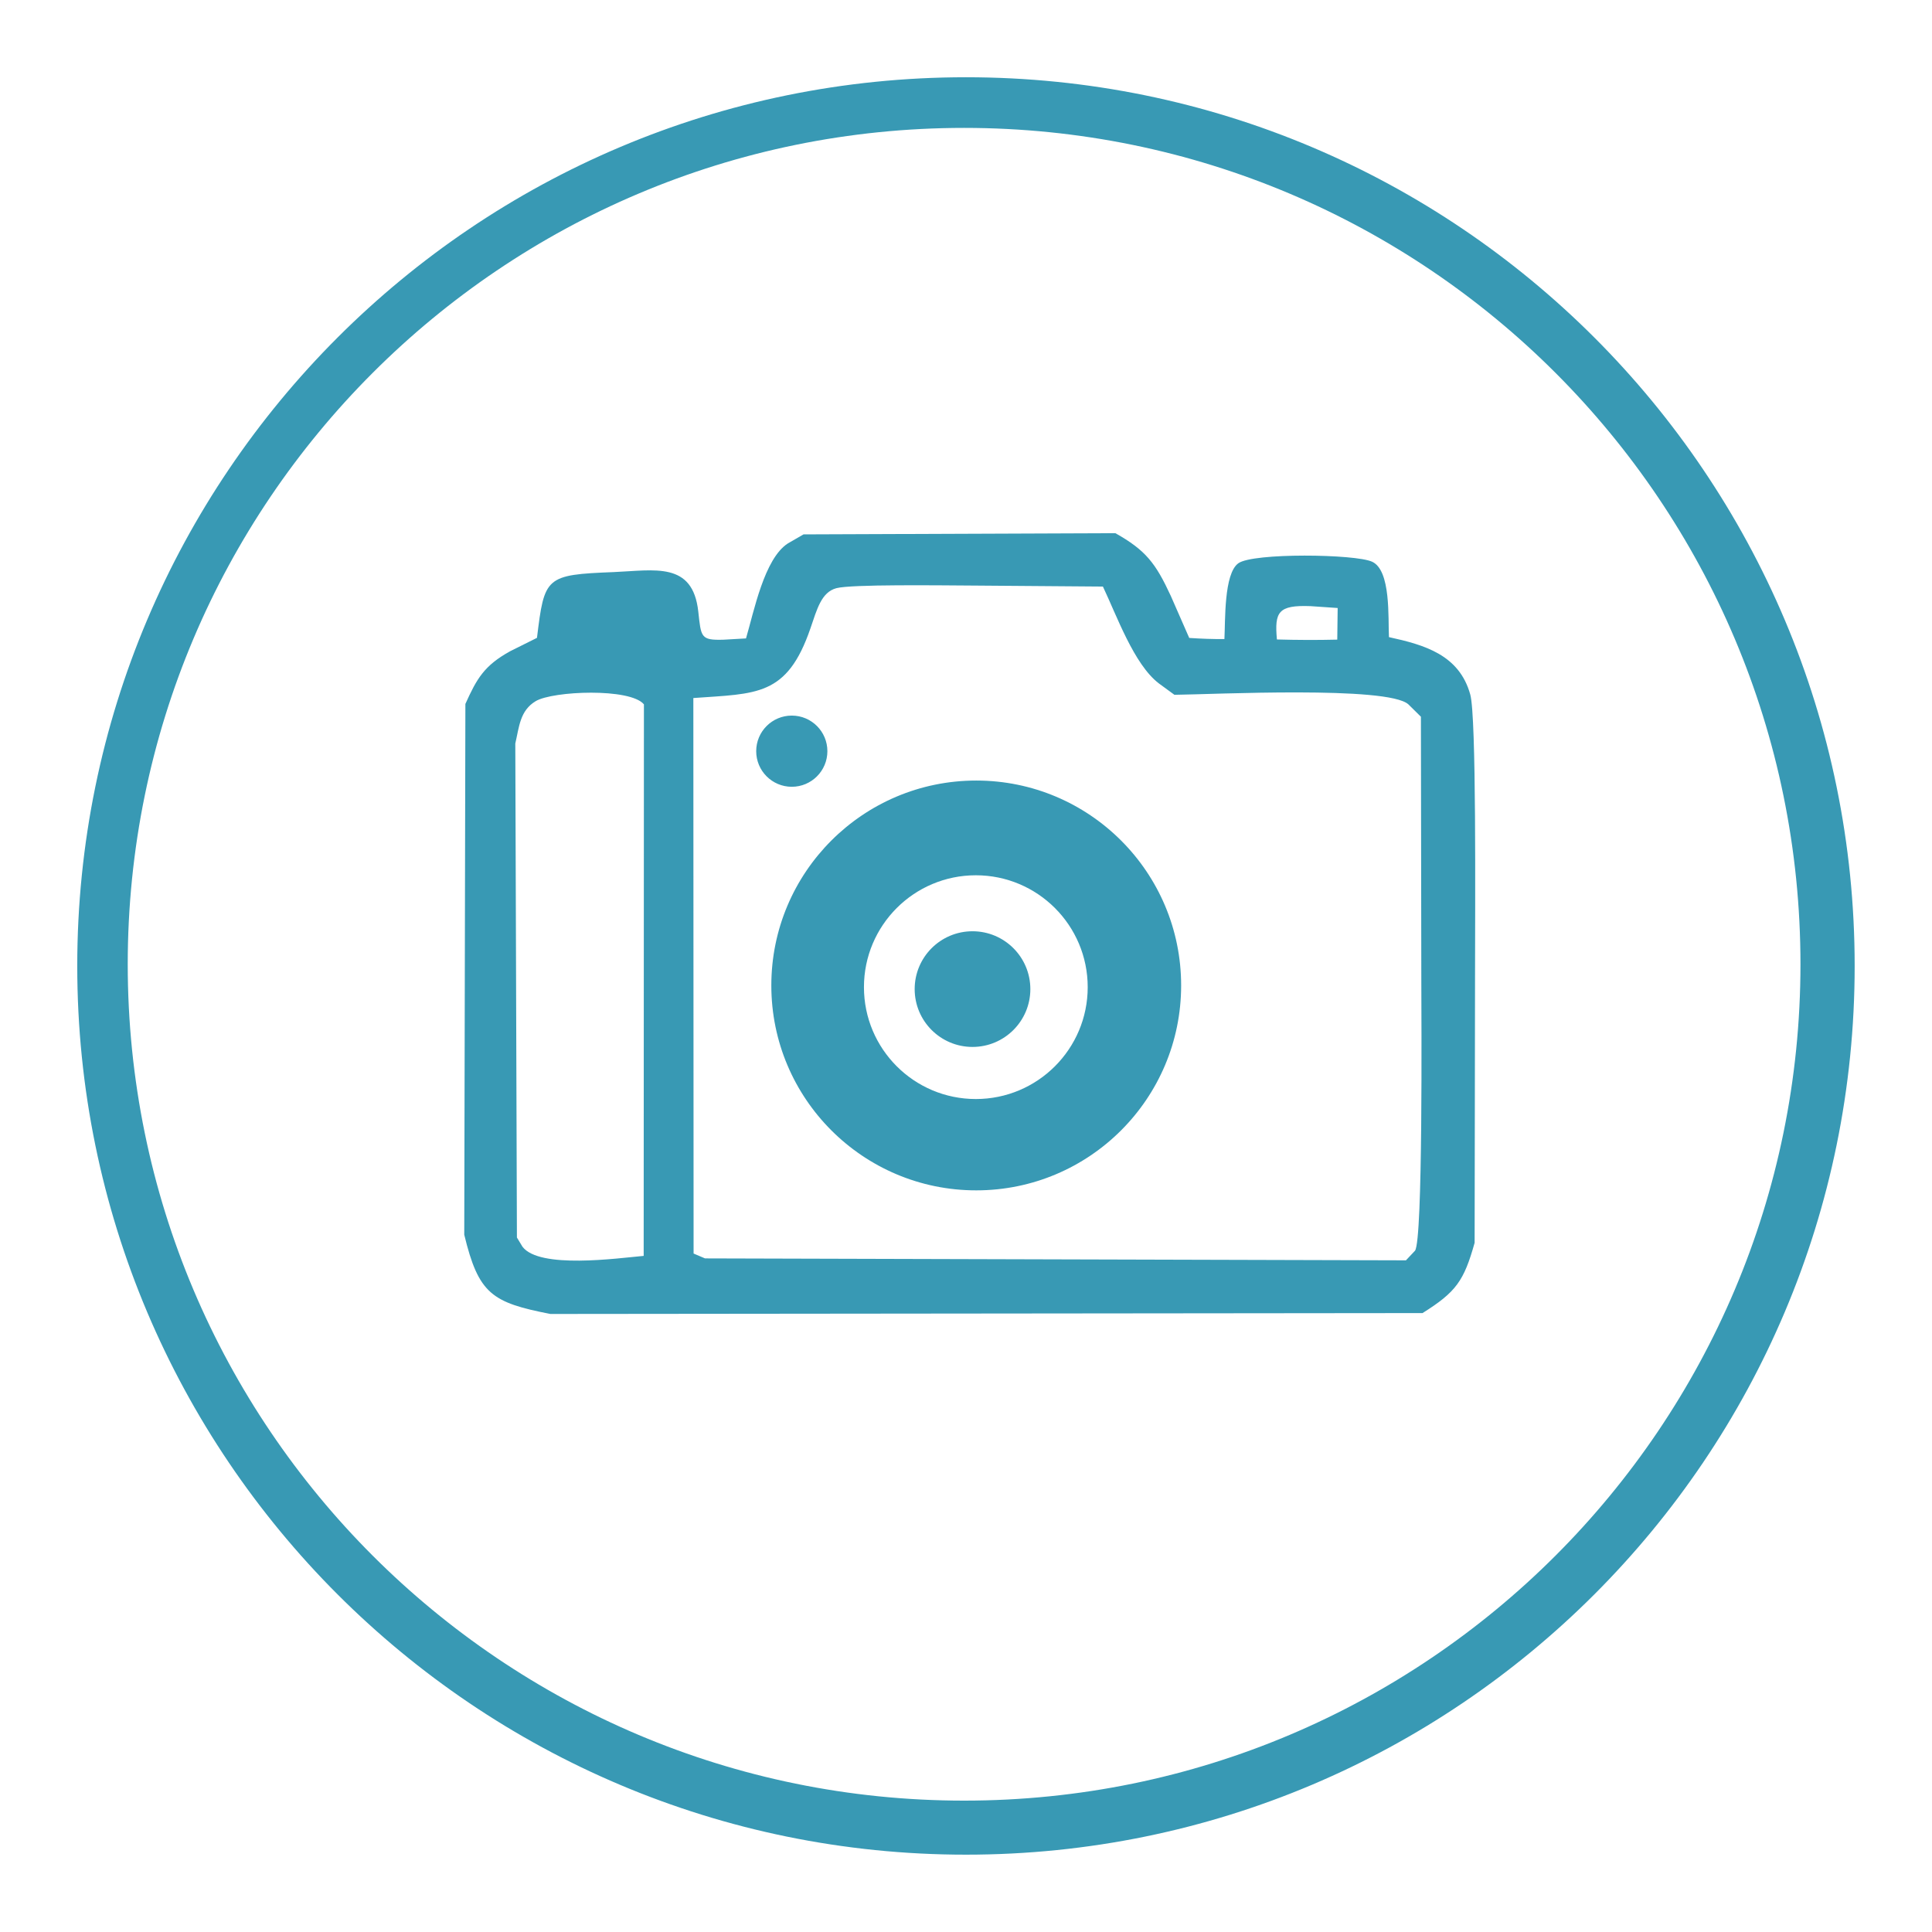
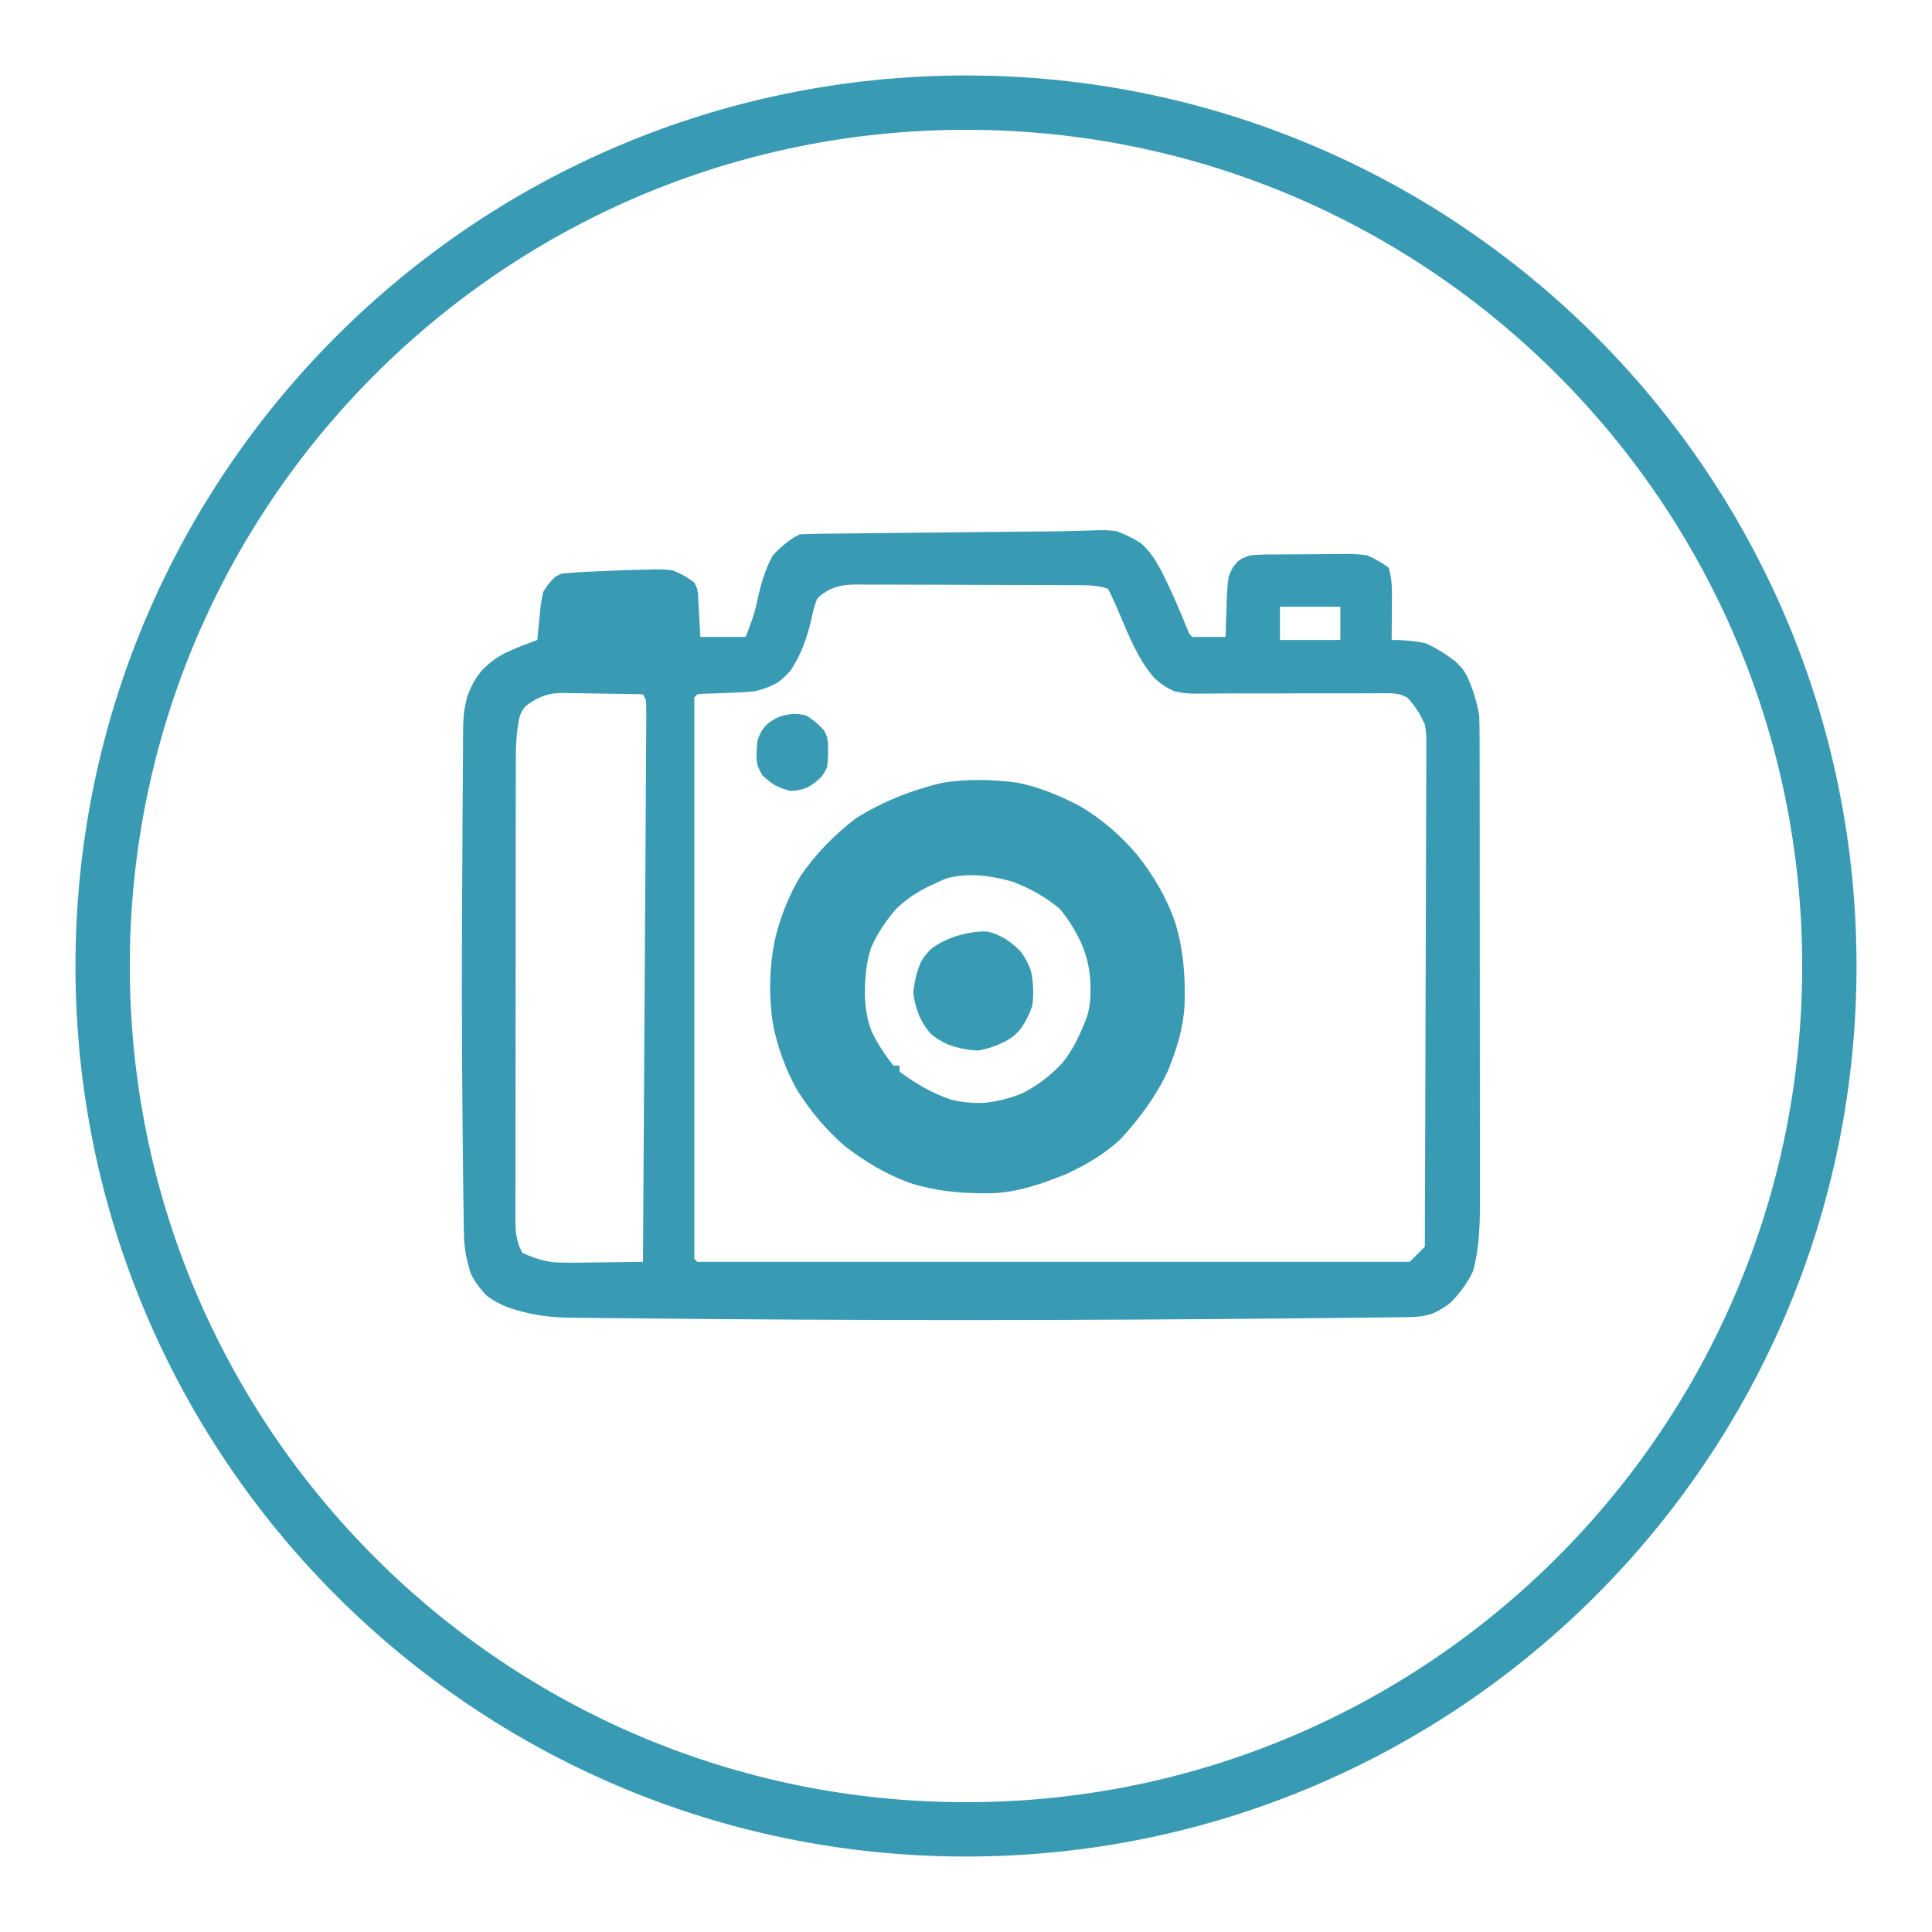
- <svg xmlns="http://www.w3.org/2000/svg" viewBox="270.96 217.37 238.83 238.83" width="160" height="160">
-   <path fill="#3899b4" fill-rule="evenodd" d="M280.51 336.78a109.86 109.86 0 1 0 219.72 0a109.86 109.86 0 1 0 -219.72 0ZM286.75 336.57a103.39 103.39 0 1 0 206.78 0a103.39 103.39 0 1 0 -206.78 0ZM422.32 296.37c-1.48.01-2.88-.04-4.35-.14l-2.28-5.2c-1.88-4.06-3.1-5.64-6.85-7.75l-38.55.15-1.94 1.12c-2.92 1.89-4.19 8.42-5.17 11.74l-2.81.16c-2.81.08-2.74-.32-3.09-3.48-.68-6.22-5.4-5.09-10.46-4.88-8.45.33-8.56.58-9.48 8.13l-3.31 1.65c-3.22 1.78-4.13 3.39-5.54 6.52L328.35 370c1.77 7.33 3.42 8.39 10.65 9.8l107.81-.11c4.16-2.61 5.12-3.98 6.44-8.69l.05-32.5c.01-9.6.18-32.54-.59-35.28-1.36-4.9-5.65-6.13-10.05-7.09-.12-2.37.26-8.25-2.08-9.32-2.08-.96-14.72-1.12-16.54.19-1.8 1.3-1.6 7.13-1.72 9.37ZM356.67 303.66l.03 68.67 1.41.6 86.65.24 1.12-1.19c.99-1.29.79-28.66.78-33.7l-.05-32.31-1.55-1.53c-2.56-2.31-24.11-1.23-28.92-1.18l-1.94-1.42c-3.07-2.36-5.19-8.37-6.9-11.96l-15.54-.12c-4.88-.03-15.57-.17-17.41.32-1.85.5-2.38 2.56-3.21 4.98-2.9 8.44-6.66 8.03-14.47 8.6Zm-6.14 68.96.03-68.18c-1.71-2.05-11.24-1.66-13.37-.4-1.97 1.17-2.05 3.21-2.53 5.24l.2 61.07.69 1.14c2.1 2.77 11.68 1.43 14.98 1.13Zm85.74-76.18.05-3.91-3.36-.23c-3.99-.15-4.46.71-4.15 4.12 2.51.07 4.95.08 7.46.02ZM366.31 339.19a25.33 25.33 0 1 0 50.66 0a25.33 25.33 0 1 0 -50.66 0ZM377.76 339.4a13.83 13.83 0 1 0 27.66 0a13.83 13.83 0 1 0 -27.66 0ZM384.03 339.64a7.15 7.15 0 1 0 14.3 0a7.15 7.15 0 1 0 -14.3 0ZM364.44 310.23a4.4 4.4 0 1 0 8.8 0a4.4 4.4 0 1 0 -8.8 0Z" />
+ <svg xmlns="http://www.w3.org/2000/svg" viewBox="0 0 640 640" width="160" height="160">
+   <circle cx="320" cy="320" r="286" fill="none" stroke="#399ab4" stroke-width="18" />
+   <path fill="#399ab4" d="M0 0 C0.4 -0.01 0.4 -0.01 2.44 -0.06 C3.94 -0.09 5.44 -0.14 6.94 -0.21 C9.03 -0.25 10.93 -0.18 12.99 0.15 C15.83 1.22 18.44 2.5 20.99 4.15 C23.86 6.67 25.6 9.45 27.45 12.78 C30.65 19.01 33.41 25.36 36.01 31.85 C36.17 32.23 36.17 32.23 36.99 34.15 C37.32 34.48 37.65 34.81 37.99 35.15 C41.62 35.15 45.25 35.15 48.99 35.15 C49.03 33.77 49.07 32.38 49.1 30.95 C49.17 29.12 49.24 27.29 49.3 25.46 C49.31 25.01 49.31 25.01 49.37 22.7 C49.47 20.15 49.63 17.68 49.99 15.15 C51.28 12.13 51.28 12.13 52.99 10.15 C54.55 9.05 54.55 9.05 56.99 8.15 C59.88 7.84 62.76 7.82 65.67 7.82 C66.51 7.81 67.35 7.8 68.22 7.8 C70 7.79 71.79 7.78 73.57 7.78 C76.28 7.78 78.99 7.74 81.71 7.7 C83.44 7.7 85.18 7.69 86.92 7.69 C87.72 7.68 88.53 7.66 89.35 7.65 C91.64 7.67 93.74 7.76 95.99 8.15 C98.51 9.25 100.75 10.57 102.99 12.15 C103.86 15.15 104.11 17.8 104.09 20.92 C104.08 21.81 104.08 22.7 104.08 23.61 C104.07 24.53 104.06 25.45 104.05 26.4 C104.05 27.34 104.04 28.27 104.04 29.24 C104.03 31.54 104.01 33.85 103.99 36.15 C104.33 36.15 104.33 36.15 106.05 36.16 C109.11 36.29 111.97 36.57 114.99 37.15 C118.66 38.75 121.82 40.73 124.99 43.15 C127.43 45.53 127.43 45.53 128.99 48.15 C130.89 52.39 132.22 56.56 132.99 61.15 C133.08 63.53 133.13 65.87 133.12 68.25 C133.13 68.95 133.13 69.65 133.13 70.38 C133.14 72.73 133.14 75.08 133.14 77.43 C133.14 79.11 133.14 80.8 133.15 82.49 C133.15 87.07 133.16 91.65 133.16 96.23 C133.16 99.1 133.16 101.96 133.16 104.83 C133.17 114.83 133.18 124.83 133.18 134.84 C133.18 144.15 133.19 153.46 133.2 162.77 C133.21 170.77 133.22 178.77 133.22 186.78 C133.22 191.55 133.22 196.33 133.23 201.1 C133.24 205.6 133.24 210.1 133.23 214.59 C133.23 216.24 133.24 217.88 133.24 219.52 C133.27 228.21 133.26 236.68 130.99 245.15 C129.18 249.09 126.67 252.41 123.66 255.53 C121.82 257.11 119.9 258.19 117.71 259.23 C114.66 260.27 112.2 260.43 108.98 260.47 C108.38 260.48 107.79 260.49 107.18 260.5 C105.17 260.53 103.17 260.55 101.16 260.57 C99.69 260.58 98.21 260.6 96.73 260.62 C92.62 260.68 88.5 260.72 84.38 260.75 C81.72 260.78 79.07 260.8 76.42 260.83 C1.92 261.61 -72.63 261.67 -147.12 260.86 C-149.35 260.84 -151.59 260.82 -153.82 260.81 C-157.2 260.78 -160.58 260.74 -163.96 260.69 C-165.68 260.66 -167.41 260.65 -169.13 260.64 C-176.12 260.51 -182.39 259.43 -189.01 257.15 C-191.61 256.05 -193.82 254.94 -196.01 253.15 C-198.04 250.98 -199.67 248.81 -201.01 246.15 C-202.53 241.46 -203.27 237.48 -203.34 232.51 C-203.36 231.88 -203.37 231.24 -203.38 230.59 C-203.42 228.48 -203.44 226.37 -203.46 224.27 C-203.48 222.73 -203.5 221.2 -203.53 219.67 C-203.59 215.48 -203.63 211.29 -203.67 207.1 C-203.7 204.46 -203.73 201.82 -203.75 199.18 C-204.08 168.48 -204.06 137.77 -203.84 107.06 C-203.82 103.72 -203.81 100.37 -203.8 97.03 C-203.78 91.73 -203.74 86.43 -203.68 81.13 C-203.66 79.17 -203.65 77.22 -203.65 75.26 C-203.61 60.61 -203.61 60.61 -202.2 54.83 C-200.92 51.42 -199.62 48.87 -197.25 46.1 C-194.9 43.72 -192.47 41.89 -189.47 40.37 C-186.05 38.79 -182.56 37.43 -179.01 36.15 C-178.91 35.05 -178.81 33.96 -178.71 32.83 C-178.56 31.37 -178.41 29.92 -178.26 28.46 C-178.23 28.1 -178.23 28.1 -178.07 26.28 C-177.84 24.17 -177.56 22.2 -177.01 20.15 C-175.86 18.1 -174.7 16.84 -173.01 15.15 C-172.35 14.82 -171.69 14.49 -171.01 14.15 C-165.02 13.61 -159.02 13.38 -153.01 13.15 C-152.15 13.12 -151.3 13.08 -150.41 13.04 C-147.88 12.95 -145.35 12.89 -142.82 12.84 C-142.43 12.82 -142.43 12.82 -140.47 12.75 C-138.25 12.73 -136.2 12.79 -134.01 13.15 C-131.45 14.19 -129.17 15.42 -127.01 17.15 C-126.01 19.15 -126.01 19.15 -125.8 20.85 C-125.77 21.51 -125.73 22.17 -125.69 22.85 C-125.65 23.56 -125.61 24.28 -125.57 25.02 C-125.53 25.76 -125.49 26.51 -125.45 27.28 C-125.4 28.03 -125.36 28.79 -125.32 29.56 C-125.21 31.43 -125.11 33.29 -125.01 35.15 C-120.06 35.15 -115.11 35.15 -110.01 35.15 C-108.36 31.04 -106.93 27.13 -106.07 22.78 C-104.97 17.65 -103.56 12.76 -101.01 8.15 C-98.89 5.81 -96.64 3.91 -94.01 2.15 C-93.35 1.82 -92.69 1.49 -92.01 1.15 C-89.36 1.03 -86.73 0.97 -84.08 0.95 C-83.26 0.94 -82.44 0.93 -81.6 0.92 C-78.87 0.88 -76.14 0.86 -73.42 0.84 C-71.51 0.81 -69.61 0.79 -67.7 0.77 C-62.67 0.72 -57.63 0.67 -52.59 0.62 C-48.53 0.58 -44.47 0.54 -40.41 0.49 C-35.52 0.44 -30.62 0.39 -25.73 0.34 C-24.82 0.33 -23.9 0.32 -22.96 0.31 C-18.63 0.26 -14.29 0.22 -9.95 0.2 C-6.63 0.18 -3.32 0.11 0 0 Z M-82.45 19.59 C-85.01 21.15 -85.01 21.15 -86.3 22.49 C-87.3 24.85 -87.79 27.21 -88.32 29.71 C-89.77 35.68 -91.66 40.99 -95.01 46.15 C-96.35 47.69 -97.69 48.95 -99.29 50.21 C-101.79 51.58 -104.24 52.53 -107.01 53.15 C-110.28 53.49 -113.54 53.61 -116.82 53.71 C-118.54 53.77 -120.25 53.84 -121.97 53.91 C-122.72 53.93 -123.47 53.95 -124.25 53.98 C-124.83 54.04 -125.41 54.09 -126.01 54.15 C-126.17 54.32 -126.17 54.32 -127.01 55.15 C-127.01 116.53 -127.01 177.91 -127.01 241.15 C-126.68 241.48 -126.35 241.81 -126.01 242.15 C-48.13 242.15 29.75 242.15 109.99 242.15 C111.64 240.5 113.29 238.85 114.99 237.15 C115.08 214.72 115.15 192.28 115.2 169.85 C115.22 159.43 115.25 149.01 115.29 138.59 C115.33 129.51 115.36 120.43 115.37 111.35 C115.37 106.55 115.38 101.74 115.41 96.93 C115.44 92.4 115.45 87.88 115.44 83.35 C115.44 81.69 115.45 80.03 115.47 78.37 C115.49 76.1 115.48 73.83 115.47 71.56 C115.48 71.23 115.48 71.23 115.51 69.58 C115.48 67.7 115.37 66 114.99 64.15 C113.5 60.77 111.72 57.93 109.19 55.24 C106.99 54.15 106.99 54.15 103.72 53.79 C102.4 53.79 101.09 53.79 99.78 53.81 C99.42 53.81 99.42 53.81 97.6 53.81 C96.04 53.81 94.48 53.82 92.92 53.83 C90.45 53.85 87.98 53.85 85.5 53.84 C78.48 53.82 71.45 53.83 64.42 53.87 C60.11 53.89 55.81 53.88 51.51 53.86 C49.87 53.85 48.24 53.86 46.6 53.88 C36.27 54 36.27 54 31.99 53.15 C29.36 51.94 27.51 50.71 25.39 48.77 C19.81 42.32 16.84 34.54 13.54 26.76 C12.44 24.18 11.29 21.64 9.99 19.15 C5.99 17.84 1.99 18 -2.17 17.99 C-2.99 17.99 -3.81 17.98 -4.66 17.98 C-7.36 17.96 -10.07 17.95 -12.78 17.95 C-14.67 17.94 -16.55 17.94 -18.44 17.93 C-22.39 17.92 -26.35 17.92 -30.3 17.91 C-35.36 17.91 -40.42 17.88 -45.48 17.85 C-49.37 17.83 -53.27 17.83 -57.16 17.83 C-59.03 17.83 -60.89 17.82 -62.76 17.8 C-65.37 17.79 -67.98 17.79 -70.59 17.8 C-71.36 17.79 -72.12 17.78 -72.91 17.77 C-76.46 17.79 -79.24 18.03 -82.45 19.59 Z M66.99 25.15 C66.99 28.78 66.99 32.41 66.99 36.15 C73.59 36.15 80.19 36.15 86.99 36.15 C86.99 32.52 86.99 28.89 86.99 25.15 C80.39 25.15 73.79 25.15 66.99 25.15 Z M-179.9 56.06 C-181.61 57.11 -181.61 57.11 -183.01 58.15 C-184.38 60.03 -184.38 60.03 -185.01 62.15 C-185.87 66.51 -186.15 70.71 -186.14 75.14 C-186.15 75.82 -186.15 76.5 -186.15 77.2 C-186.16 79.46 -186.16 81.73 -186.15 83.99 C-186.16 85.62 -186.16 87.25 -186.16 88.88 C-186.17 93.29 -186.18 97.7 -186.18 102.12 C-186.18 104.87 -186.18 107.63 -186.18 110.39 C-186.19 120.01 -186.2 129.63 -186.19 139.25 C-186.19 148.22 -186.2 157.19 -186.22 166.16 C-186.23 173.86 -186.24 181.56 -186.24 189.27 C-186.24 193.87 -186.24 198.46 -186.25 203.06 C-186.26 207.39 -186.26 211.71 -186.25 216.03 C-186.25 217.62 -186.26 219.21 -186.26 220.79 C-186.27 222.96 -186.26 225.12 -186.26 227.29 C-186.26 227.92 -186.27 228.54 -186.27 229.19 C-186.25 232.09 -185.95 234.33 -184.99 237.08 C-184.83 237.42 -184.83 237.42 -184.01 239.15 C-180.55 240.75 -177.06 241.96 -173.25 242.32 C-168.48 242.53 -163.71 242.43 -158.95 242.34 C-157.49 242.32 -156.04 242.31 -154.59 242.3 C-151.06 242.27 -147.54 242.21 -144.01 242.15 C-143.86 217.94 -143.71 193.72 -143.57 169.5 C-143.5 158.26 -143.43 147.01 -143.36 135.77 C-143.3 125.97 -143.24 116.18 -143.18 106.38 C-143.16 101.19 -143.12 96 -143.09 90.81 C-143.06 85.93 -143.03 81.05 -143 76.17 C-142.99 74.37 -142.98 72.58 -142.97 70.78 C-142.95 68.34 -142.94 65.9 -142.93 63.45 C-142.92 62.74 -142.91 62.02 -142.91 61.28 C-142.9 59.57 -142.95 57.86 -143.01 56.15 C-143.17 55.82 -143.17 55.82 -144.01 54.15 C-148.44 54.05 -152.87 53.98 -157.3 53.93 C-158.8 53.91 -160.31 53.88 -161.81 53.85 C-163.98 53.8 -166.15 53.78 -168.33 53.76 C-168.66 53.75 -168.66 53.75 -170.34 53.7 C-174.06 53.7 -176.62 54.24 -179.9 56.06 Z " transform="translate(357.0095,175.8482)" />
+   <path fill="#399ab4" d="M0 0 C2.06 0.07 2.06 0.07 4.06 0.5 C6.41 1.87 8.28 3.46 10.06 5.5 C11.06 7.5 11.06 7.5 11.34 9.67 C11.44 12.35 11.42 14.84 11.06 17.5 C10.19 19.42 10.19 19.42 9 21 C7.55 22.43 6.2 23.42 4.42 24.41 C2.55 25.12 1.06 25.44 -0.94 25.5 C-2.95 25.09 -4.53 24.48 -6.36 23.54 C-7.94 22.5 -7.94 22.5 -10.38 20.38 C-11.94 17.5 -11.94 17.5 -12.28 15.35 C-12.38 12.99 -12.29 10.84 -11.94 8.5 C-10.75 5.62 -10.75 5.62 -8.94 3.5 C-6.07 1.12 -3.66 0.26 0 0 Z " transform="translate(262.9375,236.5)" />
+   <path fill="#399ab4" d="M0 0 C7.37 1.47 14.37 4.43 20.98 7.95 C28.11 12.28 34.25 17.55 39.61 23.95 C45.03 30.77 49.36 38.11 52.18 46.38 C54.94 55.41 55.58 64.5 55.25 73.91 C54.76 81.62 52.66 88.27 49.76 95.39 C45.93 103.69 40.39 111.15 34.23 117.88 C28.89 122.96 22.53 126.63 15.86 129.7 C8.33 132.75 0.41 135.51 -7.75 135.93 C-17.48 136.2 -26.72 135.46 -36.03 132.47 C-43.62 129.67 -50.65 125.45 -57.05 120.53 C-63.4 115.14 -68.71 108.75 -73.14 101.7 C-76.97 94.78 -79.64 87.46 -81.14 79.7 C-82.47 70.5 -82.34 61.67 -80.56 52.56 C-78.85 44.93 -76.04 37.81 -72.08 31.07 C-67.06 23.69 -60.77 17.22 -53.67 11.82 C-45.24 6.43 -35.04 2.37 -25.29 0.07 C-17.19 -1.34 -8.13 -1.16 0 0 Z M-23.83 31.76 C-25.29 32.36 -26.72 33 -28.14 33.7 C-28.96 34.09 -29.78 34.48 -30.63 34.88 C-34.33 36.86 -37.41 38.98 -40.41 41.92 C-43.82 45.91 -46.57 50 -48.64 54.82 C-50.33 60.13 -50.68 65.31 -50.62 70.84 C-50.44 74.89 -49.88 78.43 -48.45 82.26 C-46.49 86.41 -44.02 90.13 -41.14 93.7 C-40.48 93.7 -39.82 93.7 -39.14 93.7 C-39.14 94.36 -39.14 95.02 -39.14 95.7 C-33.73 99.7 -28.37 102.87 -21.96 105 C-18.18 105.93 -14.72 106.18 -10.83 106.01 C-6.34 105.48 -2.3 104.48 1.86 102.7 C6.72 100.13 10.83 97 14.61 93.01 C18.42 88.42 20.7 83.22 22.86 77.7 C24.19 73.69 24.12 70.08 24.07 65.88 C23.76 61.11 22.77 57.08 20.86 52.7 C18.9 48.66 16.75 45.13 13.86 41.7 C9.22 37.85 4.1 34.99 -1.52 32.82 C-8.63 30.78 -16.64 29.61 -23.83 31.76 Z " transform="translate(337.1401,259.3047)" />
+   <path fill="#399ab4" d="M0 0 C2.37 0.5 4.13 1.34 6.23 2.54 C8.17 3.88 9.77 5.18 11.34 6.94 C12.76 8.97 13.84 10.96 14.56 13.33 C15.32 17.07 15.43 20.63 14.98 24.41 C14.02 27.37 12.75 29.86 10.98 32.41 C8.79 34.73 8.79 34.73 5.98 36.41 C3.02 37.88 0.24 38.87 -3.02 39.41 C-6.58 39.29 -9.67 38.62 -13.02 37.41 C-15.1 36.46 -16.76 35.46 -18.55 34.03 C-20.26 32.15 -21.34 30.33 -22.46 28.04 C-23.51 25.3 -24.3 22.78 -24.46 19.85 C-24.02 16.4 -23.39 13.48 -22.05 10.27 C-21 8.37 -19.99 7.07 -18.39 5.6 C-15.96 3.82 -13.47 2.65 -10.64 1.6 C-7.09 0.57 -3.72 -0.16 0 0 Z " transform="translate(327.0195,308.5859)" />
</svg>
